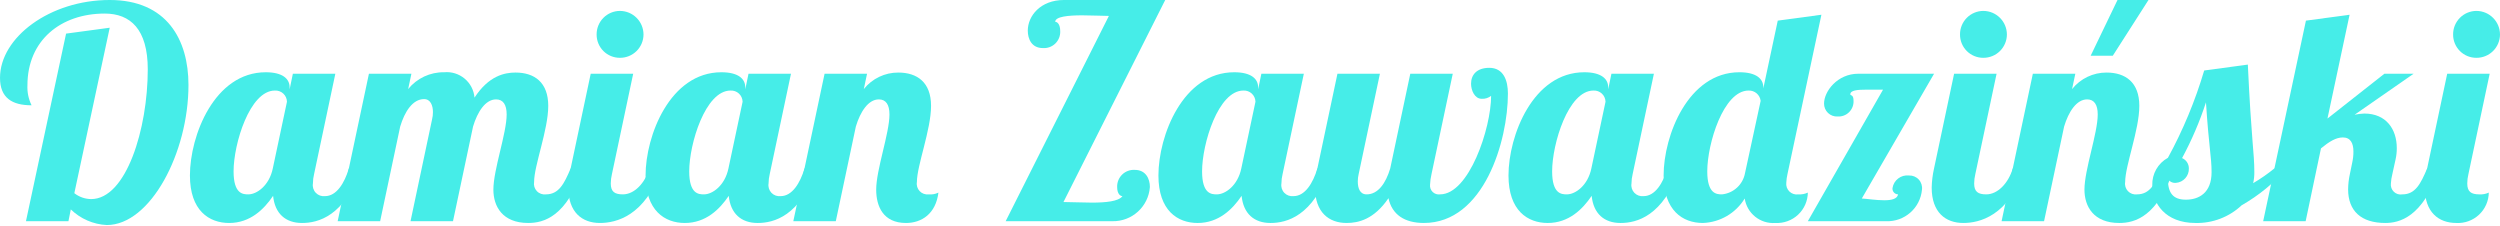
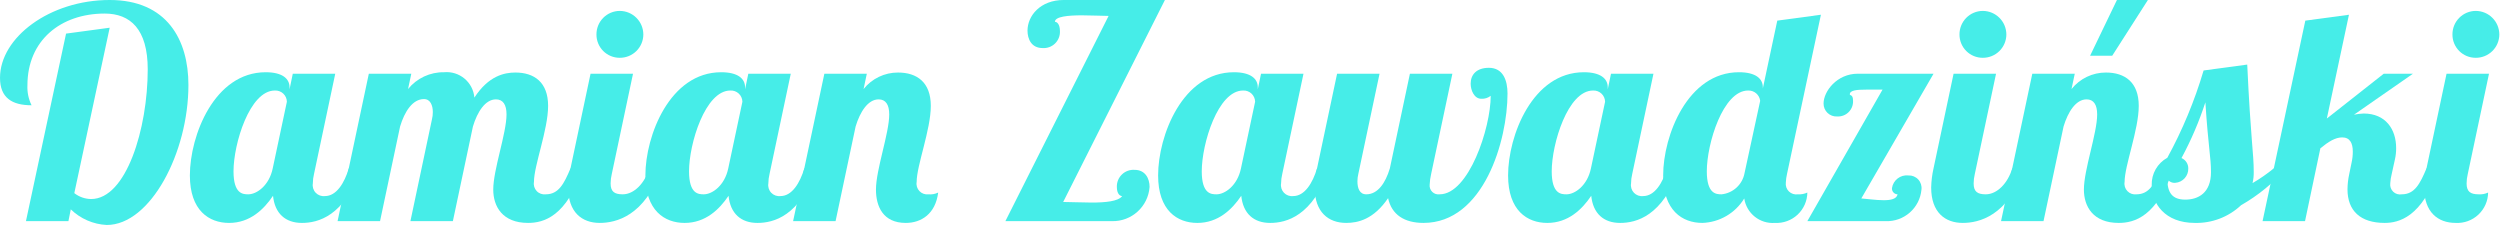
- <svg xmlns="http://www.w3.org/2000/svg" id="486f6ef5-6b3f-4458-a290-462a6c1ff21e" data-name="Layer 1" viewBox="0 0 406.891 36.627">
+ <svg xmlns="http://www.w3.org/2000/svg" id="486f6ef5-6b3f-4458-a290-462a6c1ff21e" data-name="Layer 1" viewBox="0 0 407 36.627">
  <defs>
    <style>.eaa5beb6-0900-4424-b69d-57f6b6acd735{fill:#46ede8;}</style>
  </defs>
  <path class="eaa5beb6-0900-4424-b69d-57f6b6acd735" d="M603.812,472.843l-5.76,26.93a4.524,4.524,0,0,0,2.736.96c5.713,0,9.217-11.425,9.217-21.122,0-6.528-2.832-9.073-7.008-9.073-7.153,0-12.577,4.368-12.577,11.665a6.695,6.695,0,0,0,.672,3.264c-3.168,0-5.136-1.2-5.136-4.464,0-6.577,8.113-12.673,17.857-12.673,9.313,0,12.817,6.48,12.817,13.825,0,11.041-6.193,22.802-13.297,22.802a9.05,9.05,0,0,1-5.856-2.544l-0.384,1.92h-6.913l6.529-30.531Z" transform="translate(-585.9546 -468.3306)" />
  <path class="eaa5beb6-0900-4424-b69d-57f6b6acd735" d="M640.532,480.332l-3.456,16.321a6.663,6.663,0,0,0-.192,1.536,1.783,1.783,0,0,0,1.968,2.064c1.872,0,3.168-2.112,3.888-4.512h2.017c-2.736,7.825-7.057,8.881-9.649,8.881-2.688,0-4.417-1.536-4.705-4.417-1.488,2.208-3.744,4.417-7.152,4.417-3.265,0-6.385-2.016-6.385-7.729,0-6.481,3.984-16.802,12.337-16.802,2.736,0,3.889,1.056,3.889,2.448v0.336l0.528-2.544h6.913ZM623.971,496.221c0,3.696,1.536,3.745,2.4,3.745,1.392,0,3.408-1.44,3.984-4.225l2.304-10.849a1.863,1.863,0,0,0-1.968-1.824C626.611,483.068,623.971,491.709,623.971,496.221Z" transform="translate(-585.9546 -468.3306)" />
  <path class="eaa5beb6-0900-4424-b69d-57f6b6acd735" d="M666.691,484.508c-1.728,0-3.024,2.016-3.744,4.417l-3.265,15.409H652.77l3.504-16.562a4.826,4.826,0,0,0,.144-1.2c0-1.056-.384-2.112-1.44-2.112-1.872,0-3.168,2.064-3.889,4.464l-3.264,15.409h-6.913l5.088-24.002h6.913l-0.528,2.496a7.382,7.382,0,0,1,5.856-2.736,4.532,4.532,0,0,1,4.944,4.128c2.304-3.552,4.896-4.08,6.673-4.08,3.072,0,5.328,1.584,5.328,5.424,0,3.888-2.304,9.697-2.304,12.385a1.732,1.732,0,0,0,1.92,2.017c2.112,0,2.976-1.729,4.032-4.225h2.016c-2.688,7.873-6.384,8.881-8.929,8.881-4.176,0-5.665-2.688-5.665-5.424,0-3.265,2.16-9.169,2.16-12.241C668.419,485.372,667.843,484.508,666.691,484.508Z" transform="translate(-585.9546 -468.3306)" />
  <path class="eaa5beb6-0900-4424-b69d-57f6b6acd735" d="M689.01,480.332l-3.456,16.321a6.659,6.659,0,0,0-.192,1.536c0,1.344.624,1.776,1.968,1.776,1.872,0,3.601-1.824,4.32-4.225h2.017c-2.736,7.825-7.489,8.881-10.081,8.881-2.88,0-5.137-1.728-5.137-5.761a15.732,15.732,0,0,1,.384-3.12l3.264-15.409h6.913Zm-2.16-10.225a3.851,3.851,0,0,1,3.84,3.84,3.811,3.811,0,0,1-3.84,3.792,3.77,3.77,0,0,1-3.792-3.792A3.811,3.811,0,0,1,686.85,470.106Z" transform="translate(-585.9546 -468.3306)" />
  <path class="eaa5beb6-0900-4424-b69d-57f6b6acd735" d="M714.691,480.332l-3.456,16.321a6.663,6.663,0,0,0-.192,1.536,1.783,1.783,0,0,0,1.968,2.064c1.872,0,3.168-2.112,3.888-4.512h2.017c-2.736,7.825-7.057,8.881-9.649,8.881-2.688,0-4.417-1.536-4.705-4.417-1.488,2.208-3.744,4.417-7.152,4.417-3.265,0-6.385-2.016-6.385-7.729,0-6.481,3.984-16.802,12.337-16.802,2.736,0,3.889,1.056,3.889,2.448v0.336l0.528-2.544h6.913ZM698.13,496.221c0,3.696,1.536,3.745,2.4,3.745,1.392,0,3.408-1.44,3.984-4.225l2.304-10.849a1.863,1.863,0,0,0-1.968-1.824C700.77,483.068,698.13,491.709,698.13,496.221Z" transform="translate(-585.9546 -468.3306)" />
  <path class="eaa5beb6-0900-4424-b69d-57f6b6acd735" d="M728.994,484.508c-1.728,0-3.024,2.016-3.745,4.417l-3.264,15.409h-6.913l5.088-24.002h6.913l-0.528,2.496a7.133,7.133,0,0,1,5.616-2.688c3.072,0,5.329,1.584,5.329,5.424,0,3.888-2.304,9.697-2.304,12.385a1.732,1.732,0,0,0,1.92,2.017,2.953,2.953,0,0,0,1.584-.288c-0.432,3.456-2.736,4.944-5.28,4.944-3.697,0-4.849-2.688-4.849-5.424,0-3.265,2.16-9.169,2.16-12.241C730.722,485.372,730.146,484.508,728.994,484.508Z" transform="translate(-585.9546 -468.3306)" />
  <path class="eaa5beb6-0900-4424-b69d-57f6b6acd735" d="M767.778,498.765a2.705,2.705,0,0,1,2.88-2.784c1.776,0,2.448,1.44,2.448,2.784a5.997,5.997,0,0,1-6.145,5.568H749.632l16.802-33.411c-1.008,0-2.688-.096-4.32-0.096-2.256,0-4.417.192-4.417,1.056,0.336,0,.816.384,0.816,1.536a2.641,2.641,0,0,1-2.832,2.736c-1.824,0-2.448-1.488-2.448-2.833,0-2.4,2.064-4.992,5.904-4.992h16.465l-16.561,32.883c1.248,0,3.024.096,4.608,0.096,2.256,0,4.368-.192,4.992-1.056C768.306,500.253,767.778,499.917,767.778,498.765Z" transform="translate(-585.9546 -468.3306)" />
  <path class="eaa5beb6-0900-4424-b69d-57f6b6acd735" d="M798.162,480.332l-3.456,16.321a6.663,6.663,0,0,0-.192,1.536,1.783,1.783,0,0,0,1.968,2.064c1.872,0,3.168-2.112,3.888-4.512h2.017c-2.736,7.825-7.057,8.881-9.649,8.881-2.688,0-4.417-1.536-4.705-4.417-1.488,2.208-3.744,4.417-7.152,4.417-3.265,0-6.385-2.016-6.385-7.729,0-6.481,3.984-16.802,12.337-16.802,2.736,0,3.889,1.056,3.889,2.448v0.336l0.528-2.544h6.913ZM781.601,496.221c0,3.696,1.536,3.745,2.4,3.745,1.392,0,3.408-1.44,3.984-4.225l2.304-10.849a1.863,1.863,0,0,0-1.968-1.824C784.241,483.068,781.601,491.709,781.601,496.221Z" transform="translate(-585.9546 -468.3306)" />
  <path class="eaa5beb6-0900-4424-b69d-57f6b6acd735" d="M810.544,480.332l-3.456,16.321a5.118,5.118,0,0,0-.144,1.2c0,1.104.336,2.112,1.44,2.112,1.872,0,3.12-1.824,3.84-4.225l3.264-15.409h6.913l-3.456,16.321a9.16,9.16,0,0,0-.24,1.728,1.434,1.434,0,0,0,1.632,1.584c4.705,0,8.305-10.753,8.305-16.034a2.267,2.267,0,0,1-1.536.48c-1.152,0-1.728-1.392-1.728-2.448,0-1.488.96-2.592,2.976-2.592,2.304,0,3.024,2.064,3.024,4.177,0,7.681-3.888,21.074-13.681,21.074-3.121,0-5.185-1.344-5.761-4.032-2.352,3.456-4.896,4.032-6.816,4.032-2.88,0-5.136-1.728-5.136-5.761a15.729,15.729,0,0,1,.384-3.12l3.264-15.409h6.913Z" transform="translate(-585.9546 -468.3306)" />
  <path class="eaa5beb6-0900-4424-b69d-57f6b6acd735" d="M855.137,480.332l-3.456,16.321a6.663,6.663,0,0,0-.192,1.536,1.783,1.783,0,0,0,1.968,2.064c1.872,0,3.168-2.112,3.888-4.512h2.017c-2.736,7.825-7.057,8.881-9.649,8.881-2.688,0-4.417-1.536-4.705-4.417-1.488,2.208-3.744,4.417-7.152,4.417-3.265,0-6.385-2.016-6.385-7.729,0-6.481,3.984-16.802,12.337-16.802,2.736,0,3.889,1.056,3.889,2.448v0.336l0.528-2.544h6.913ZM838.575,496.221c0,3.696,1.536,3.745,2.4,3.745,1.392,0,3.408-1.44,3.984-4.225l2.304-10.849a1.863,1.863,0,0,0-1.968-1.824C841.215,483.068,838.575,491.709,838.575,496.221Z" transform="translate(-585.9546 -468.3306)" />
  <path class="eaa5beb6-0900-4424-b69d-57f6b6acd735" d="M876.88,496.653a7.466,7.466,0,0,0-.192,1.392,1.715,1.715,0,0,0,1.968,1.92,3.12,3.12,0,0,0,1.536-.288,5.015,5.015,0,0,1-5.281,4.944,4.691,4.691,0,0,1-4.992-3.984,8.315,8.315,0,0,1-6.817,3.984c-3.264,0-6.384-2.016-6.384-7.729,0-6.481,3.984-16.802,12.337-16.802,2.736,0,3.889,1.056,3.889,2.448v0.192l2.352-11.041,7.104-.96ZM872.512,484.748a1.904,1.904,0,0,0-1.968-1.68c-4.081,0-6.721,8.641-6.721,13.153,0,3.696,1.536,3.745,2.4,3.745a4.243,4.243,0,0,0,3.744-3.457Z" transform="translate(-585.9546 -468.3306)" />
  <path class="eaa5beb6-0900-4424-b69d-57f6b6acd735" d="M893.968,498.957a2.438,2.438,0,0,1,2.688-2.064,2.044,2.044,0,0,1,2.112,2.304,5.647,5.647,0,0,1-5.856,5.136H880.19l12.241-21.41h-2.688c-1.488,0-2.64.096-2.64,0.768,0,0.24.528-.048,0.528,1.056a2.447,2.447,0,0,1-2.592,2.544,2.089,2.089,0,0,1-2.208-2.112c0-1.968,2.16-4.848,5.568-4.848h12.337L888.975,500.637c0.816,0.048,2.352.288,3.648,0.288,1.152,0,2.112-.192,2.256-0.96A0.932,0.932,0,0,1,893.968,498.957Z" transform="translate(-585.9546 -468.3306)" />
  <path class="eaa5beb6-0900-4424-b69d-57f6b6acd735" d="M910.911,480.332l-3.456,16.321a6.659,6.659,0,0,0-.192,1.536c0,1.344.624,1.776,1.968,1.776,1.872,0,3.601-1.824,4.32-4.225h2.017c-2.736,7.825-7.489,8.881-10.081,8.881-2.88,0-5.137-1.728-5.137-5.761a15.732,15.732,0,0,1,.384-3.12l3.264-15.409h6.913Zm-2.16-10.225a3.851,3.851,0,0,1,3.84,3.84,3.811,3.811,0,0,1-3.84,3.792,3.77,3.77,0,0,1-3.792-3.792A3.811,3.811,0,0,1,908.75,470.106Z" transform="translate(-585.9546 -468.3306)" />
  <path class="eaa5beb6-0900-4424-b69d-57f6b6acd735" d="M925.647,484.508c-1.728,0-3.024,2.016-3.745,4.417l-3.264,15.409h-6.913l5.088-24.002h6.913l-0.528,2.496a7.133,7.133,0,0,1,5.616-2.688c3.072,0,5.329,1.584,5.329,5.424,0,3.888-2.304,9.697-2.304,12.385a1.732,1.732,0,0,0,1.92,2.017c2.112,0,2.976-1.729,4.032-4.225h2.016c-2.688,7.873-6.385,8.881-8.929,8.881-4.176,0-5.665-2.688-5.665-5.424,0-3.265,2.16-9.169,2.16-12.241C927.375,485.372,926.799,484.508,925.647,484.508Zm4.944-16.177h5.041l-5.809,9.073h-3.601Z" transform="translate(-585.9546 -468.3306)" />
  <path class="eaa5beb6-0900-4424-b69d-57f6b6acd735" d="M958.143,495.741a28.628,28.628,0,0,1-7.344,6,10.589,10.589,0,0,1-7.537,2.88c-4.896,0-7.009-3.216-7.009-6.145a4.919,4.919,0,0,1,2.544-4.464,72.6,72.6,0,0,0,5.904-14.209l7.104-.96c0.576,12.433,1.056,14.305,1.056,17.474a7.339,7.339,0,0,1-.192,1.824,26.914,26.914,0,0,0,3.456-2.4h2.016Zm-18.049,2.352a1.386,1.386,0,0,1-1.296-.624c0,2.256.816,3.36,2.928,3.36,2.112,0,4.176-1.104,4.176-4.464,0-2.496-.432-3.984-0.912-11.377a54.92,54.92,0,0,1-3.888,9.073,1.811,1.811,0,0,1,1.104,1.68A2.28,2.28,0,0,1,940.093,498.093Z" transform="translate(-585.9546 -468.3306)" />
  <path class="eaa5beb6-0900-4424-b69d-57f6b6acd735" d="M978.783,480.332l-9.601,6.672a8.949,8.949,0,0,1,1.584-.192c3.552,0,5.281,2.544,5.281,5.617a8.133,8.133,0,0,1-.192,1.824l-0.528,2.4a7.884,7.884,0,0,0-.24,1.536,1.602,1.602,0,0,0,1.873,1.776c2.112,0,2.976-1.729,4.032-4.225h2.016c-2.736,8.065-6.625,8.881-8.833,8.881-3.937,0-6.049-1.968-6.049-5.473a12.09,12.09,0,0,1,.288-2.496l0.384-1.872a8.015,8.015,0,0,0,.192-1.776c0-1.392-.48-2.304-1.729-2.304-1.104,0-2.208.672-3.552,1.776l-2.496,11.857h-6.913l6.96-32.643,7.105-.96-3.601,16.897,9.265-7.296h4.752Z" transform="translate(-585.9546 -468.3306)" />
  <path class="eaa5beb6-0900-4424-b69d-57f6b6acd735" d="M991.165,480.332L987.709,496.653a6.663,6.663,0,0,0-.192,1.536c0,1.344.625,1.776,1.968,1.776a3.119,3.119,0,0,0,1.536-.288,5.015,5.015,0,0,1-5.28,4.944c-2.88,0-5.136-1.728-5.136-5.761a15.729,15.729,0,0,1,.384-3.12l3.264-15.409h6.913Zm-2.16-10.225a3.851,3.851,0,0,1,3.84,3.84,3.811,3.811,0,0,1-3.84,3.792,3.77,3.77,0,0,1-3.792-3.792A3.81,3.81,0,0,1,989.005,470.106Z" transform="translate(-585.9546 -468.3306)" />
</svg>
